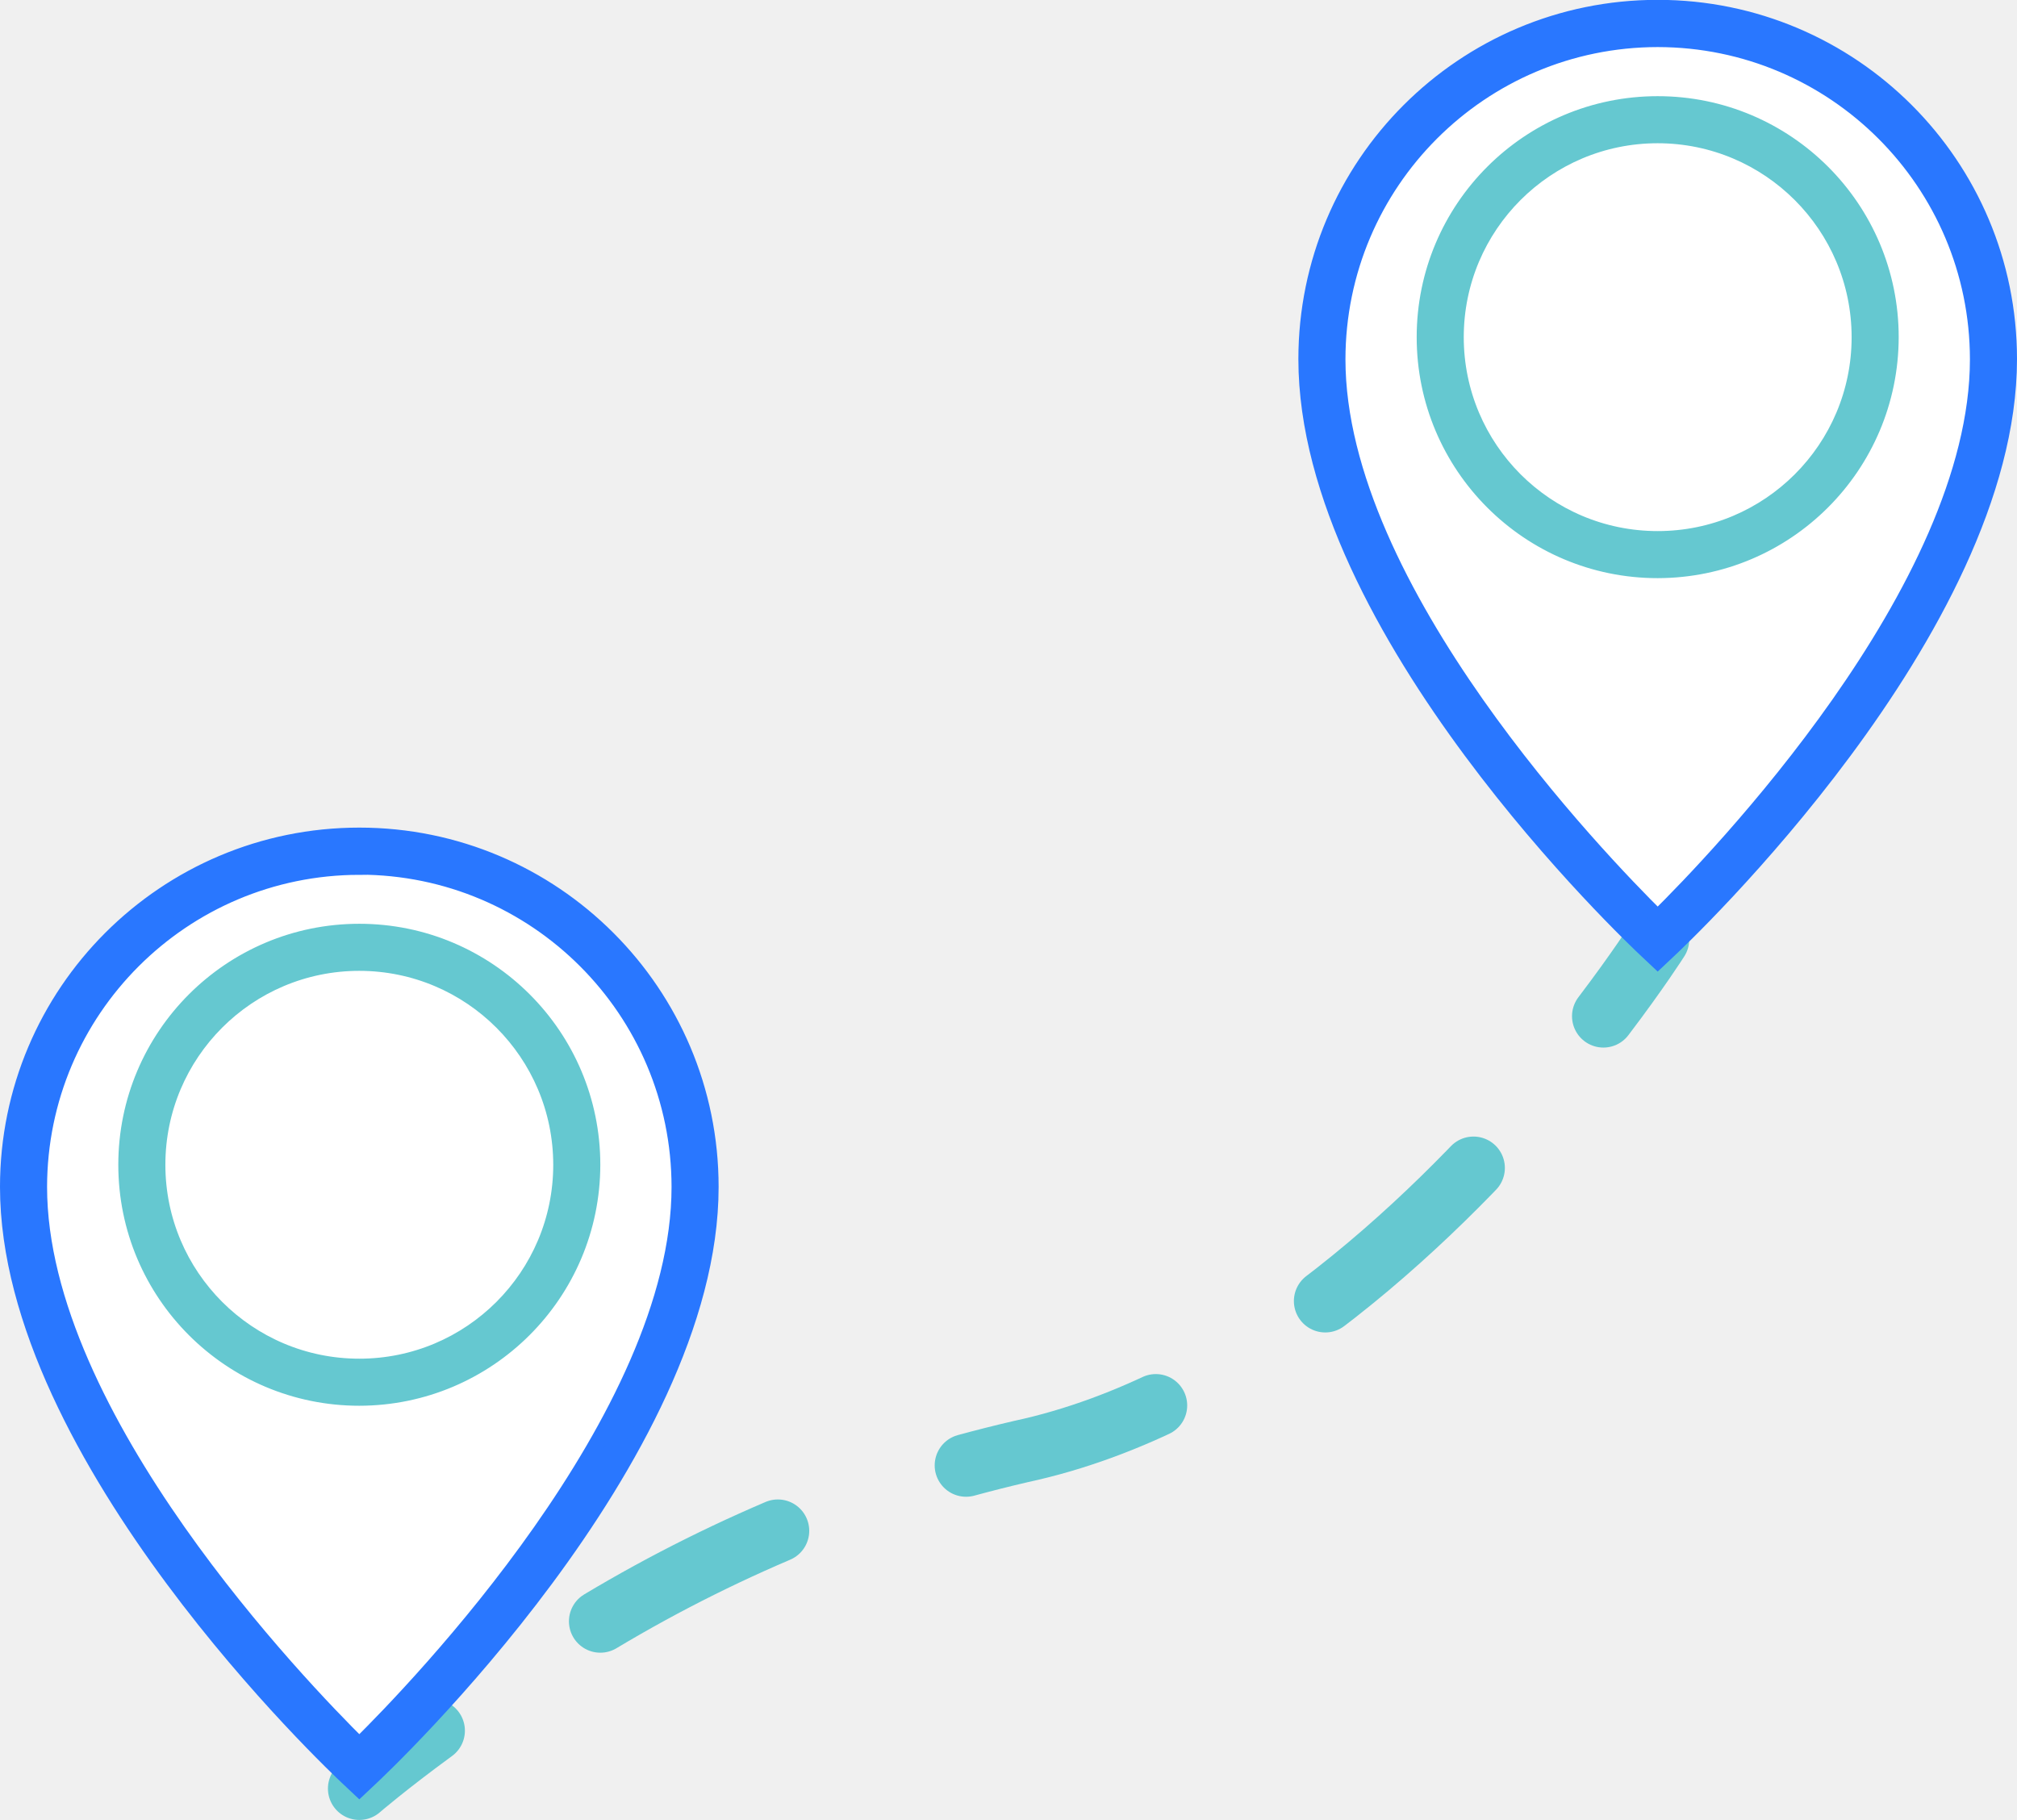
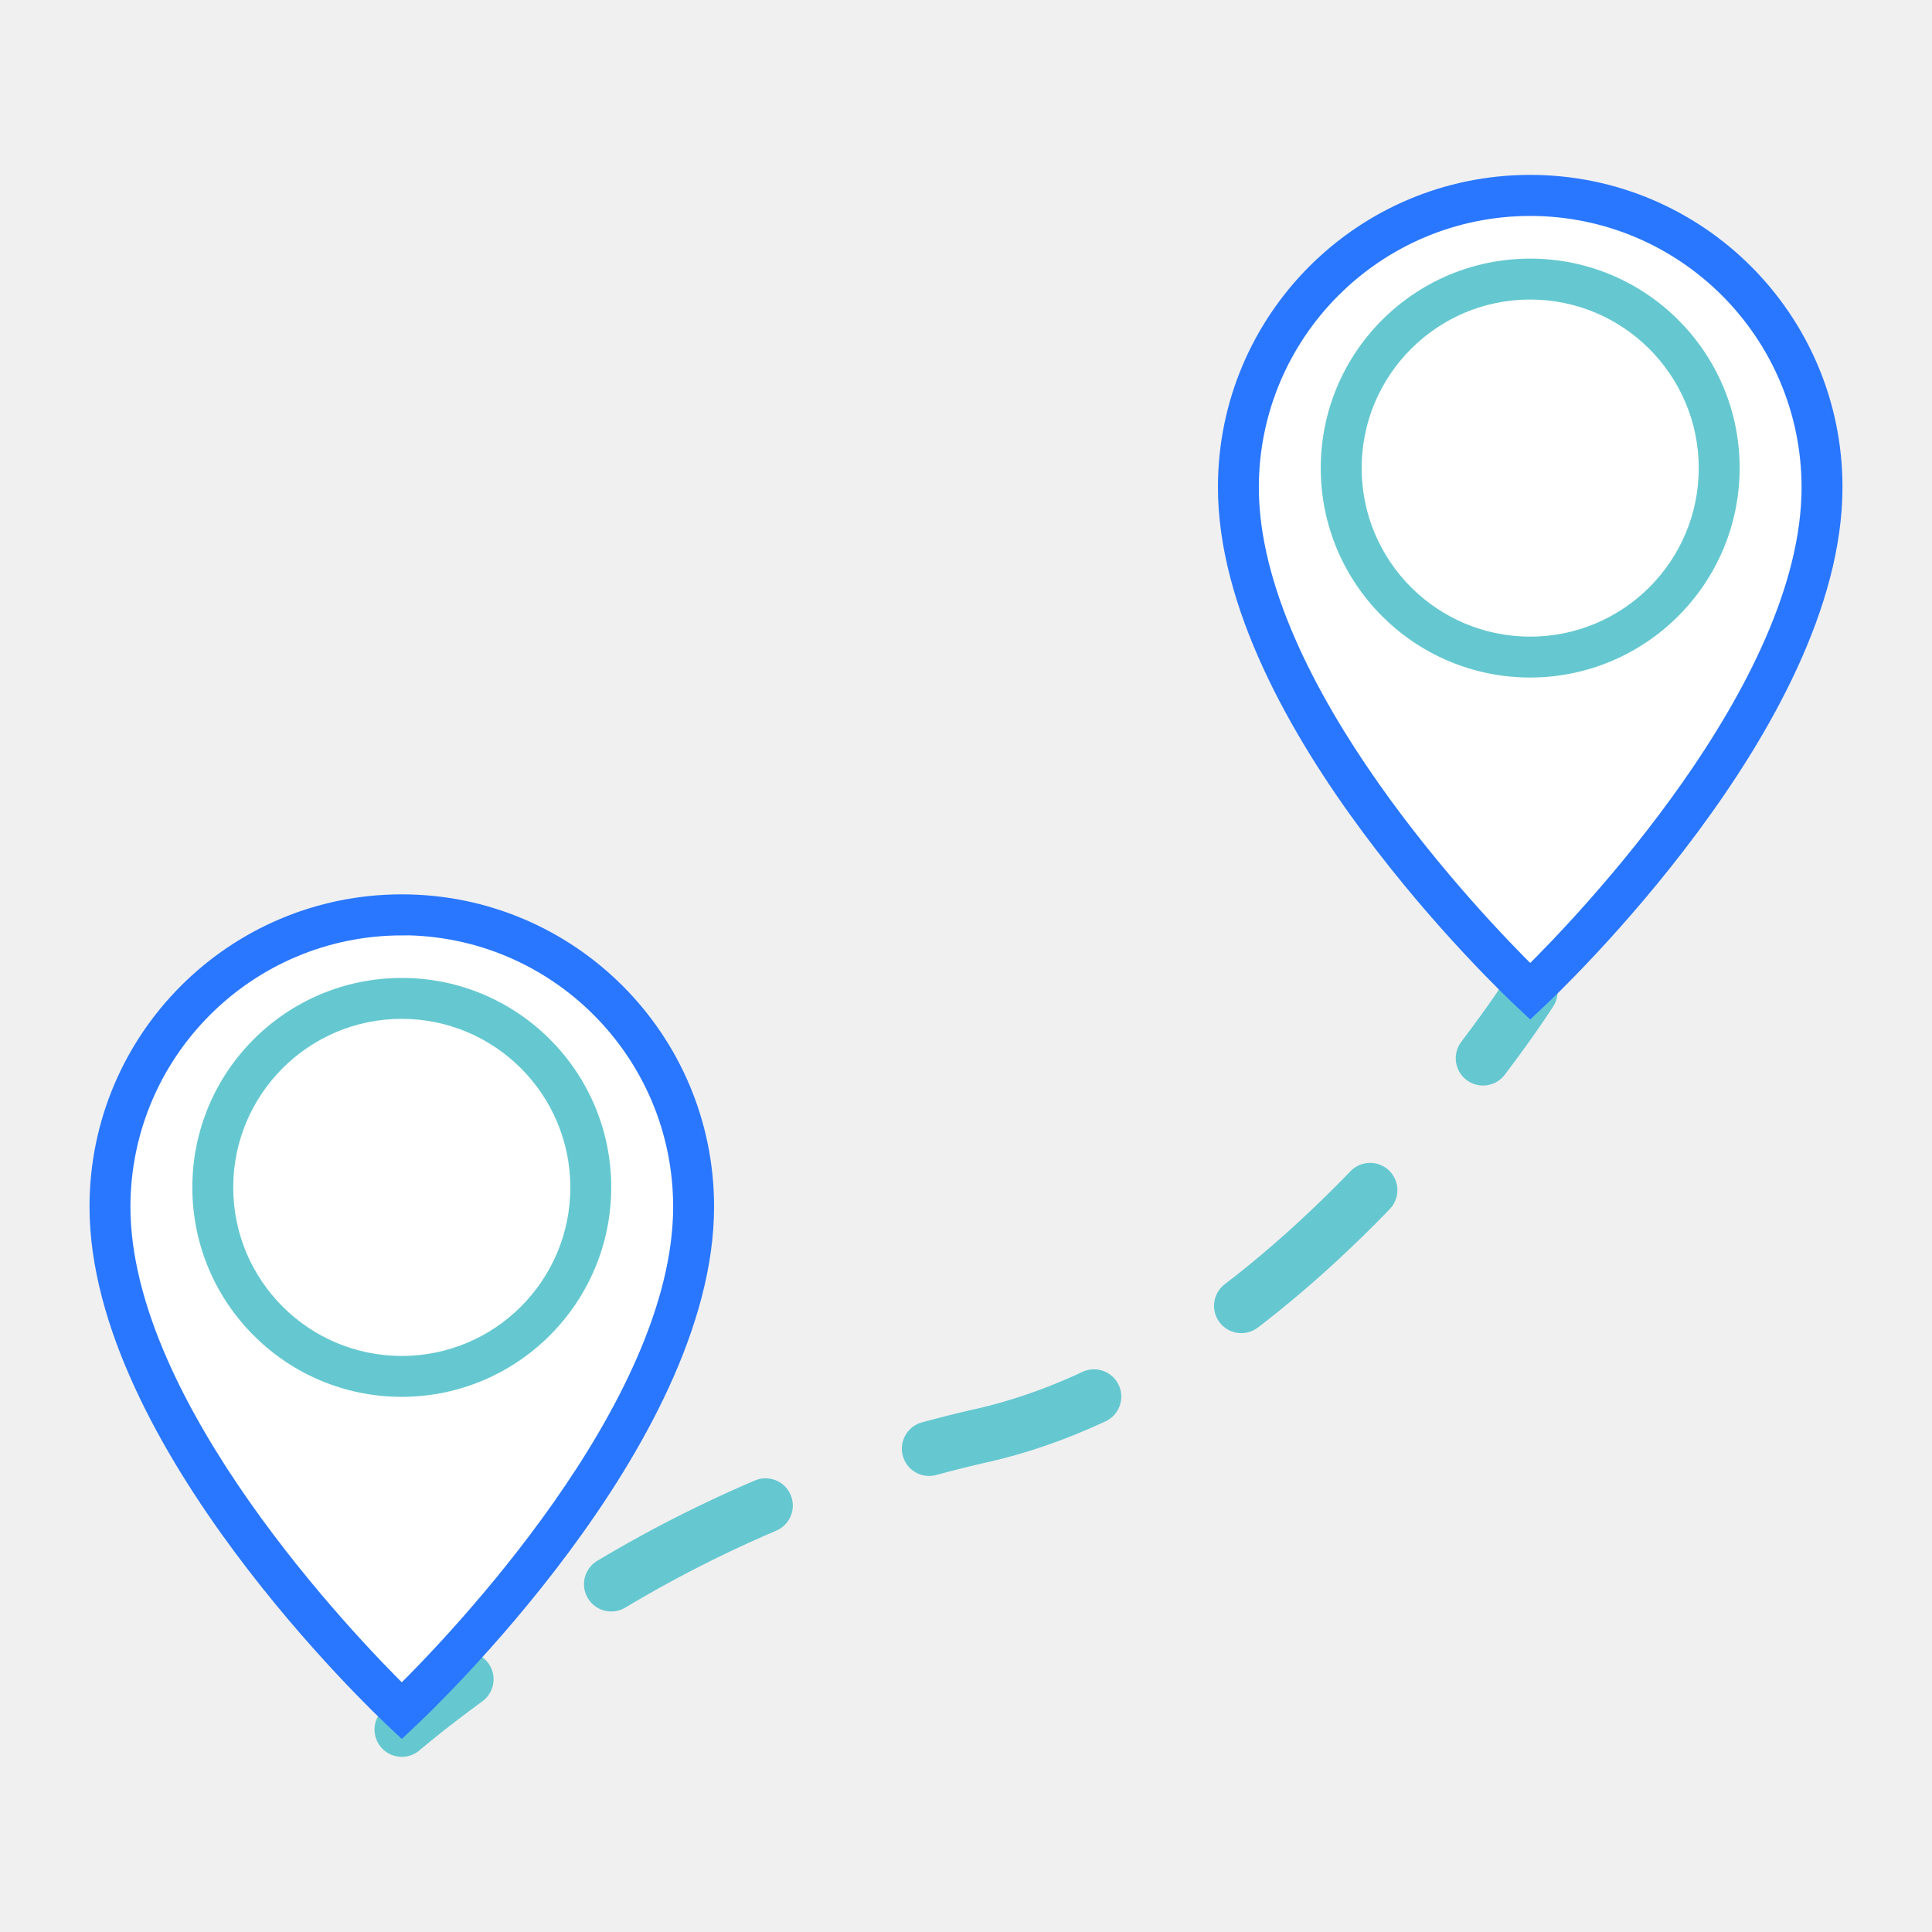
- <svg xmlns="http://www.w3.org/2000/svg" viewBox="0 0 128.55 115.99">
+ <svg xmlns="http://www.w3.org/2000/svg" width="128" height="128" version="1.1" viewBox="0 0 128 128">
  <defs>
    <style>.cls-1,.cls-2{fill:none;stroke-linecap:round;stroke-width:4px;}.cls-1,.cls-2,.cls-5{stroke:#65c8d0;}.cls-1,.cls-2,.cls-3,.cls-4,.cls-5{stroke-miterlimit:10;}.cls-2{stroke-dasharray:12.71 12.71;}.cls-3{fill:#fff;fill-rule:evenodd;}.cls-3,.cls-4{stroke:#2977ff;}.cls-4{fill:#2977ff;}.cls-5{fill:#65c8d0;}</style>
  </defs>
-   <g id="Calque_2" data-name="Calque 2">
-     <g id="Calque_1-2" data-name="Calque 1">
-       <path class="cls-1" d="M22.9,114s1.71-1.48,4.73-3.69" />
-       <path class="cls-2" d="M38.26,103.34a93.1,93.1,0,0,1,26.8-10.82c13.94-3,25.89-14.31,33.14-22.8" />
-       <path class="cls-1" d="M102.19,64.77c2.24-2.95,3.47-4.89,3.47-4.89" />
-       <path class="cls-3" d="M22.9,112.63s-21.4-20-21.4-37a21.4,21.4,0,1,1,42.8,0C44.3,92.64,22.9,112.63,22.9,112.63Z" />
-       <path class="cls-4" d="M22.9,114l-.68-.64C21.33,112.53.5,92.88.5,75.65a22.4,22.4,0,1,1,44.8,0c0,17.23-20.83,36.88-21.72,37.71Zm0-58.74A20.42,20.42,0,0,0,2.5,75.65c0,14.67,16.77,32,20.4,35.59,3.62-3.57,20.4-20.92,20.4-35.59A20.42,20.42,0,0,0,22.9,55.25Z" />
-       <path class="cls-5" d="M22.9,89.1A14.86,14.86,0,1,1,37.76,74.24,14.88,14.88,0,0,1,22.9,89.1Zm0-27.72A12.86,12.86,0,1,0,35.76,74.24,12.87,12.87,0,0,0,22.9,61.38Z" />
-       <path class="cls-3" d="M105.65,59.88s-21.4-20-21.4-37a21.4,21.4,0,1,1,42.8,0C127.05,39.89,105.65,59.88,105.65,59.88Z" />
-       <path class="cls-4" d="M105.65,61.24l-.68-.64c-.89-.83-21.72-20.48-21.72-37.71a22.4,22.4,0,1,1,44.8,0c0,17.23-20.83,36.88-21.72,37.71Zm0-58.74a20.42,20.42,0,0,0-20.4,20.4c0,14.67,16.77,32,20.4,35.59,3.62-3.57,20.4-20.92,20.4-35.59A20.42,20.42,0,0,0,105.65,2.5Z" />
-       <path class="cls-5" d="M105.65,36.35a14.86,14.86,0,1,1,14.86-14.86A14.88,14.88,0,0,1,105.65,36.35Zm0-27.72a12.86,12.86,0,1,0,12.86,12.86A12.87,12.87,0,0,0,105.65,8.63Z" />
+   <g transform="matrix(.90345 0 0 .90345 5.9306 11.596)" data-name="Calque 2">
+     <g stroke-miterlimit="10" data-name="Calque 1">
+       <g fill="none" stroke="#65c8d0" stroke-linecap="round" stroke-width="4px">
+         <path class="cls-1" d="m22.9 114s1.71-1.48 4.73-3.69" />
+         <path class="cls-2" d="m38.26 103.34a93.1 93.1 0 0 1 26.8-10.82c13.94-3 25.89-14.31 33.14-22.8" stroke-dasharray="12.71, 12.71" />
+         <path class="cls-1" d="m102.19 64.77c2.24-2.95 3.47-4.89 3.47-4.89" />
+       </g>
+       <path class="cls-3" d="m22.9 112.63s-21.4-20-21.4-37a21.4 21.4 0 1 1 42.8 0c0 17.01-21.4 37-21.4 37z" fill="#fff" fill-rule="evenodd" stroke="#2977ff" />
+       <path class="cls-4" d="m22.9 114-0.68-0.64c-0.89-0.83-21.72-20.48-21.72-37.71a22.4 22.4 0 1 1 44.8 0c0 17.23-20.83 36.88-21.72 37.71zm0-58.74a20.42 20.42 0 0 0-20.4 20.39c0 14.67 16.77 32 20.4 35.59 3.62-3.57 20.4-20.92 20.4-35.59a20.42 20.42 0 0 0-20.4-20.4z" fill="#2977ff" stroke="#2977ff" />
+       <path class="cls-5" d="m22.9 89.1a14.86 14.86 0 1 1 14.86-14.86 14.88 14.88 0 0 1-14.86 14.86zm0-27.72a12.86 12.86 0 1 0 12.86 12.86 12.87 12.87 0 0 0-12.86-12.86z" fill="#65c8d0" stroke="#65c8d0" />
+       <path class="cls-3" d="m105.65 59.88s-21.4-20-21.4-37a21.4 21.4 0 1 1 42.8 0c0 17.01-21.4 37-21.4 37z" fill="#fff" fill-rule="evenodd" stroke="#2977ff" />
+       <path class="cls-4" d="m105.65 61.24-0.68-0.64c-0.89-0.83-21.72-20.48-21.72-37.71a22.4 22.4 0 1 1 44.8 0c0 17.23-20.83 36.88-21.72 37.71zm0-58.74a20.42 20.42 0 0 0-20.4 20.4c0 14.67 16.77 32 20.4 35.59 3.62-3.57 20.4-20.92 20.4-35.59a20.42 20.42 0 0 0-20.4-20.4z" fill="#2977ff" stroke="#2977ff" />
+       <path class="cls-5" d="m105.65 36.35a14.86 14.86 0 1 1 14.86-14.86 14.88 14.88 0 0 1-14.86 14.86zm0-27.72a12.86 12.86 0 1 0 12.86 12.86 12.87 12.87 0 0 0-12.86-12.86z" fill="#65c8d0" stroke="#65c8d0" />
    </g>
  </g>
</svg>
